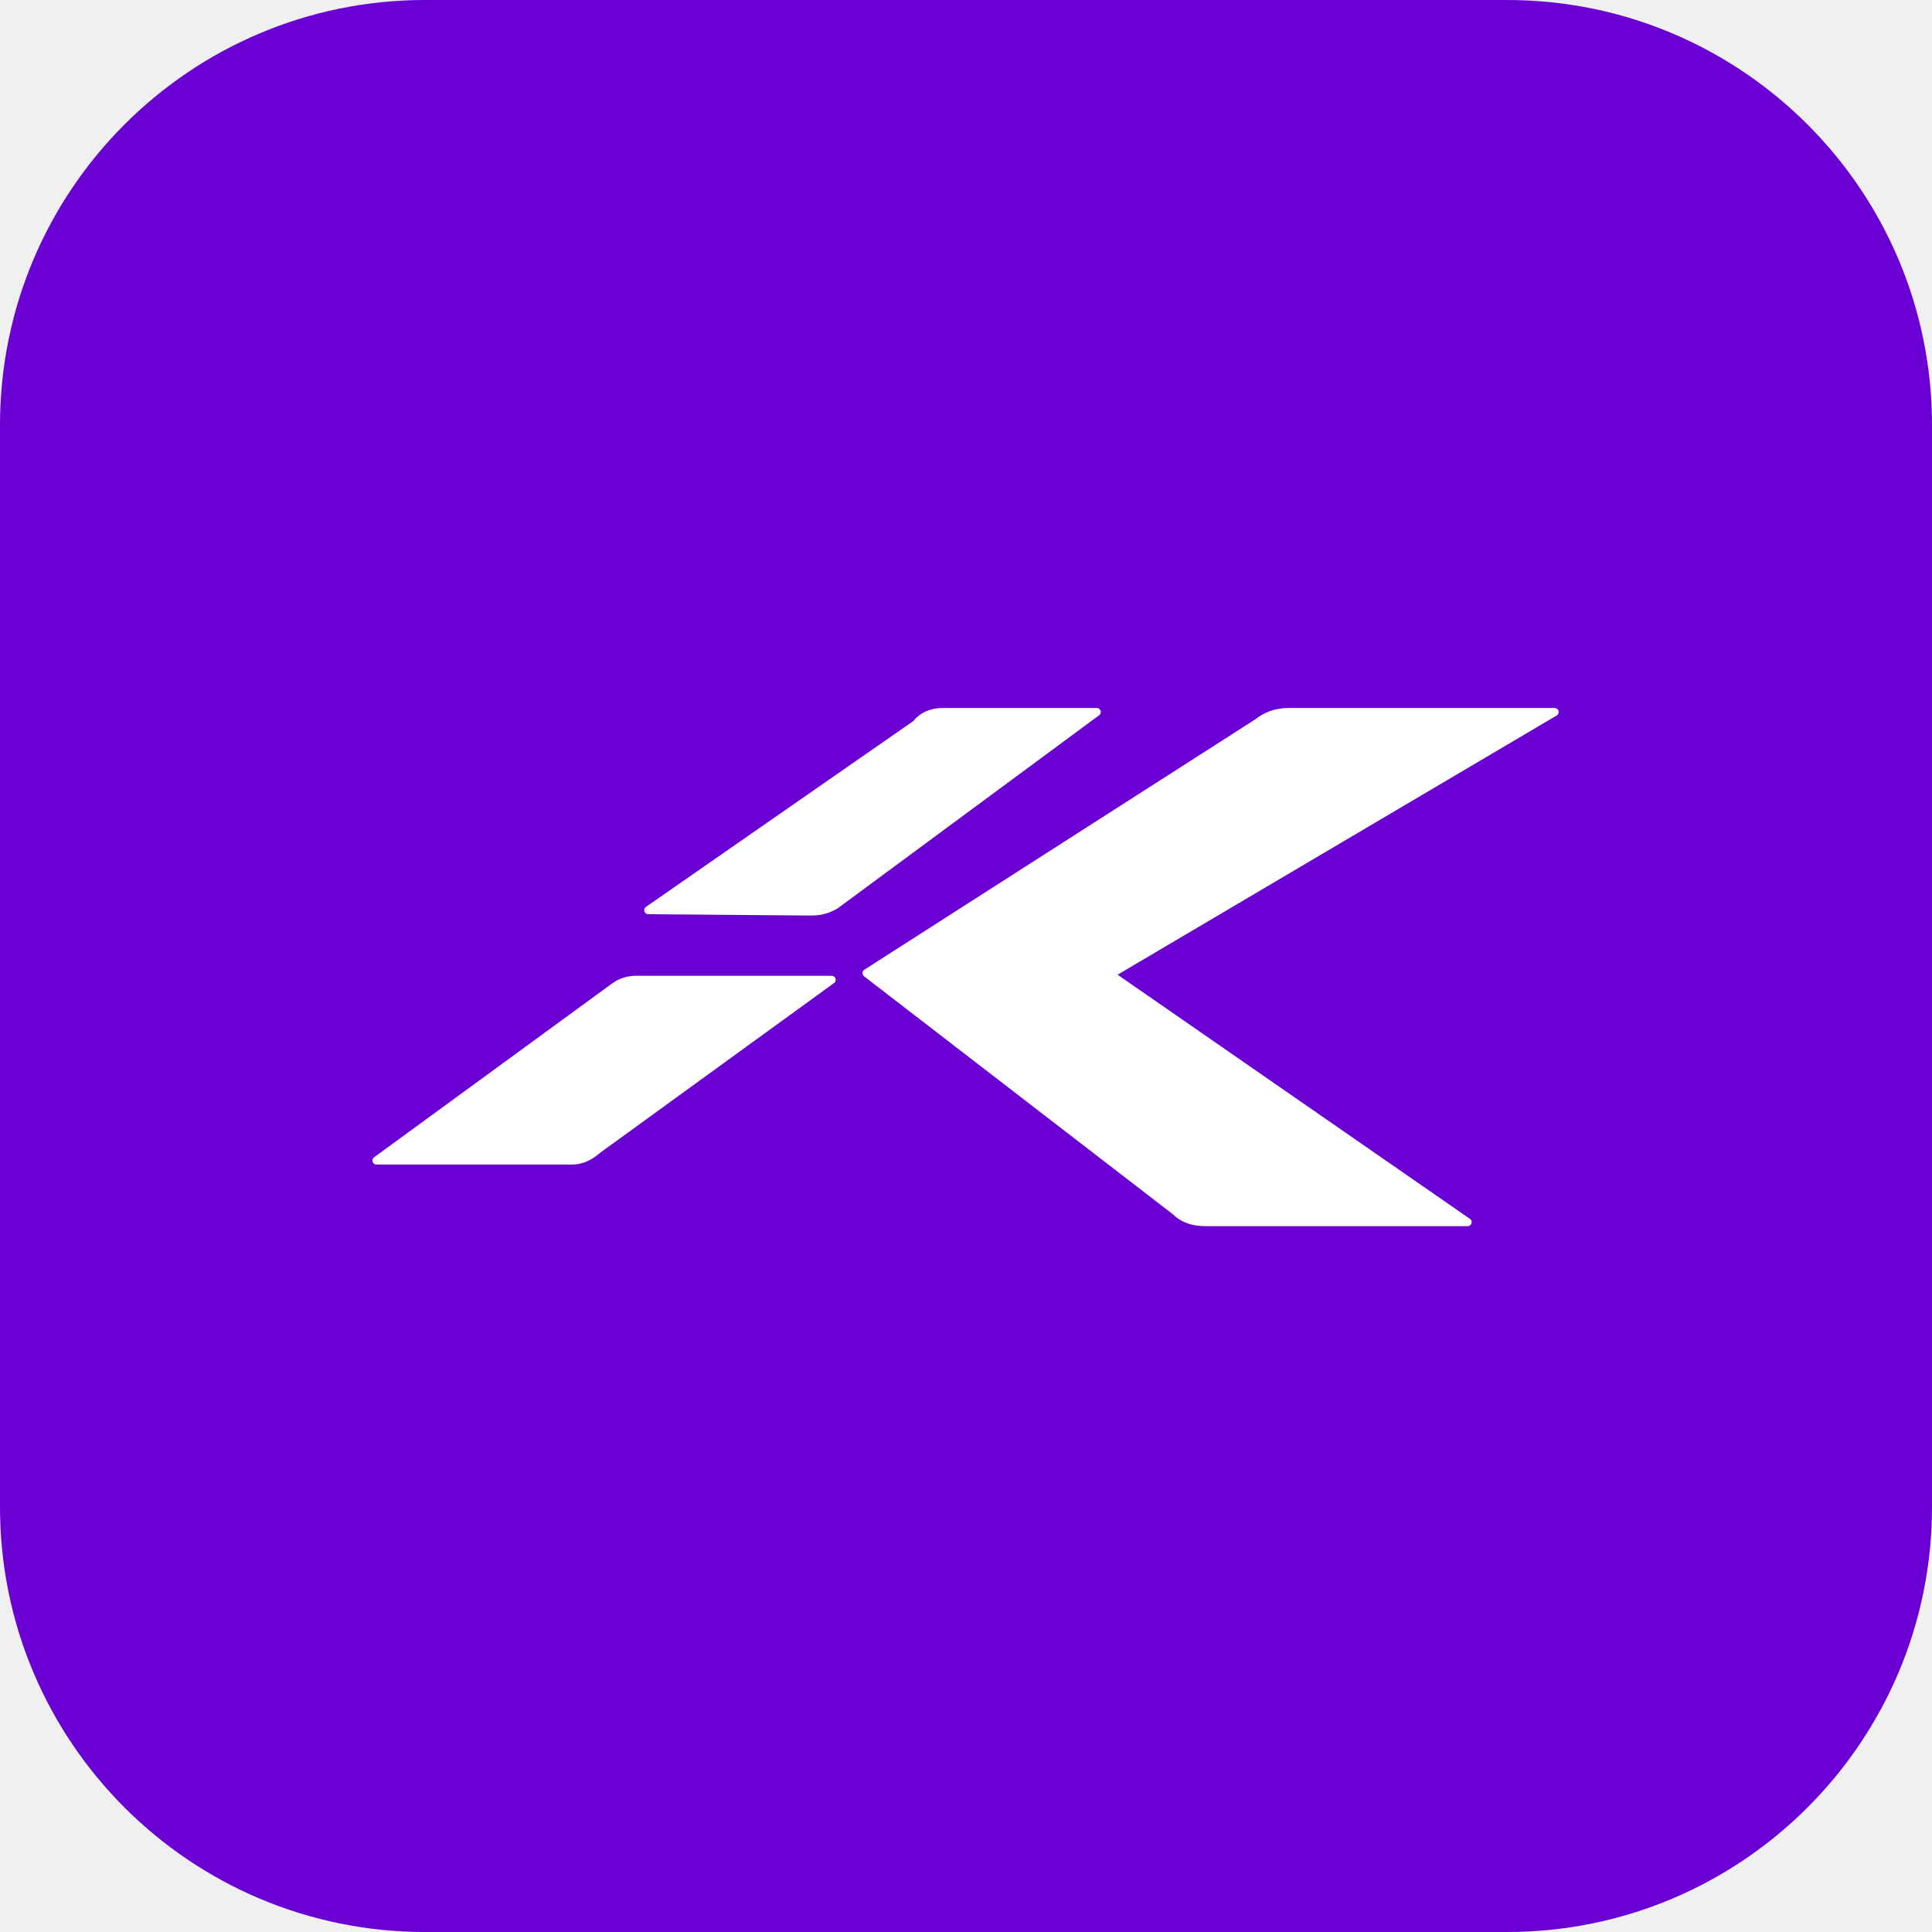
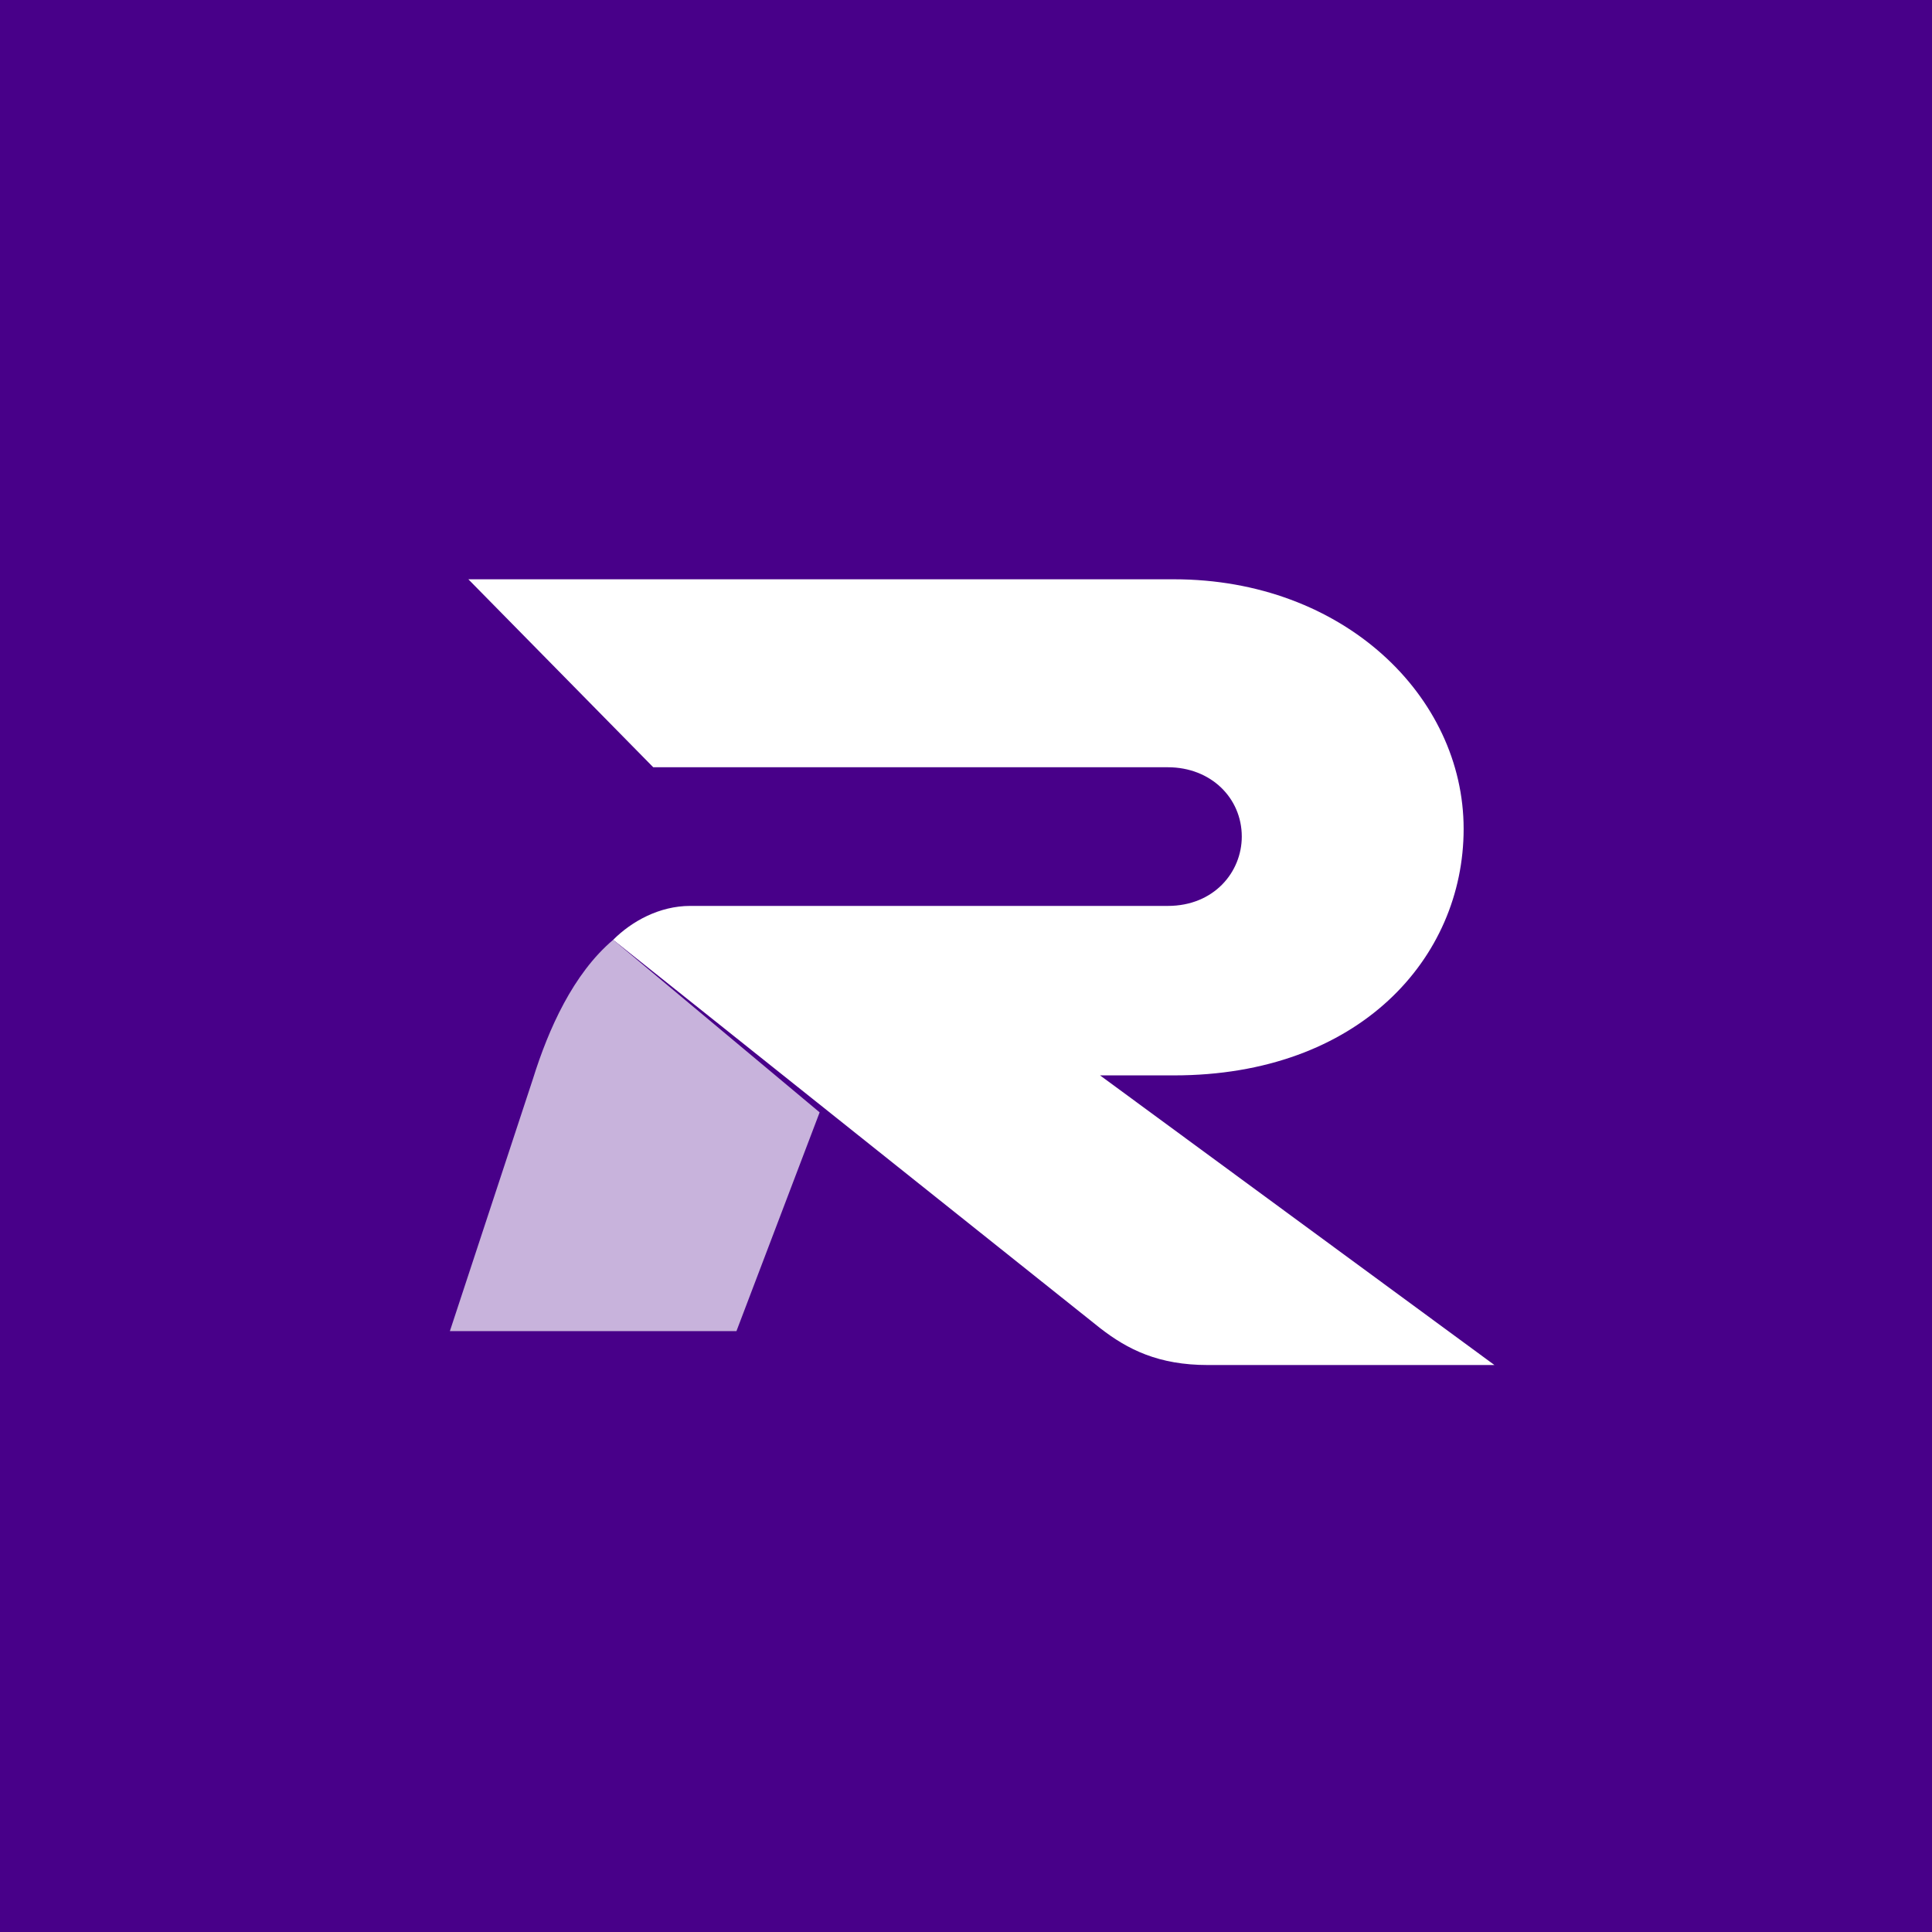
- <svg xmlns="http://www.w3.org/2000/svg" viewBox="0 0 100 100">
-   <rect width="100" height="100" rx="22" fill="#6a00d4" />
-   <g transform="translate(19 36.3) scale(.0693) translate(-180 -420)">
-     <path fill="#fff" stroke="#fff" stroke-width="6" stroke-linejoin="round" d="M390 576 590 437Q597 428 610 428L725 428 530 572Q522 577 512 577ZM187 763 365 633Q372 628 381 628L527 628 352 755Q343 763 333 763ZM553 623 845 436Q855 428 868 428L1067 428 735 624 1002 809 806 809Q792 809 784 801Z" />
-   </g>
+ <svg xmlns="http://www.w3.org/2000/svg" viewBox="0 0 1254 1254">
+   <rect width="1254" height="1254" fill="#480089" />
+   <path fill="#fff" d="M304 376H762C872 376 950 452 950 538C950 622 882 698 762 698H714L970 886H784C752 886 732 876 714 862L398 610C410 598 428 588 448 588H758C788 588 806 566 806 543C806 518 786 498 758 498H424Z" />
+   <path fill="#fff" fill-opacity=".7" d="M398 610C372 632 356 668 346 700L292 864H478L532 722Z" />
</svg>
